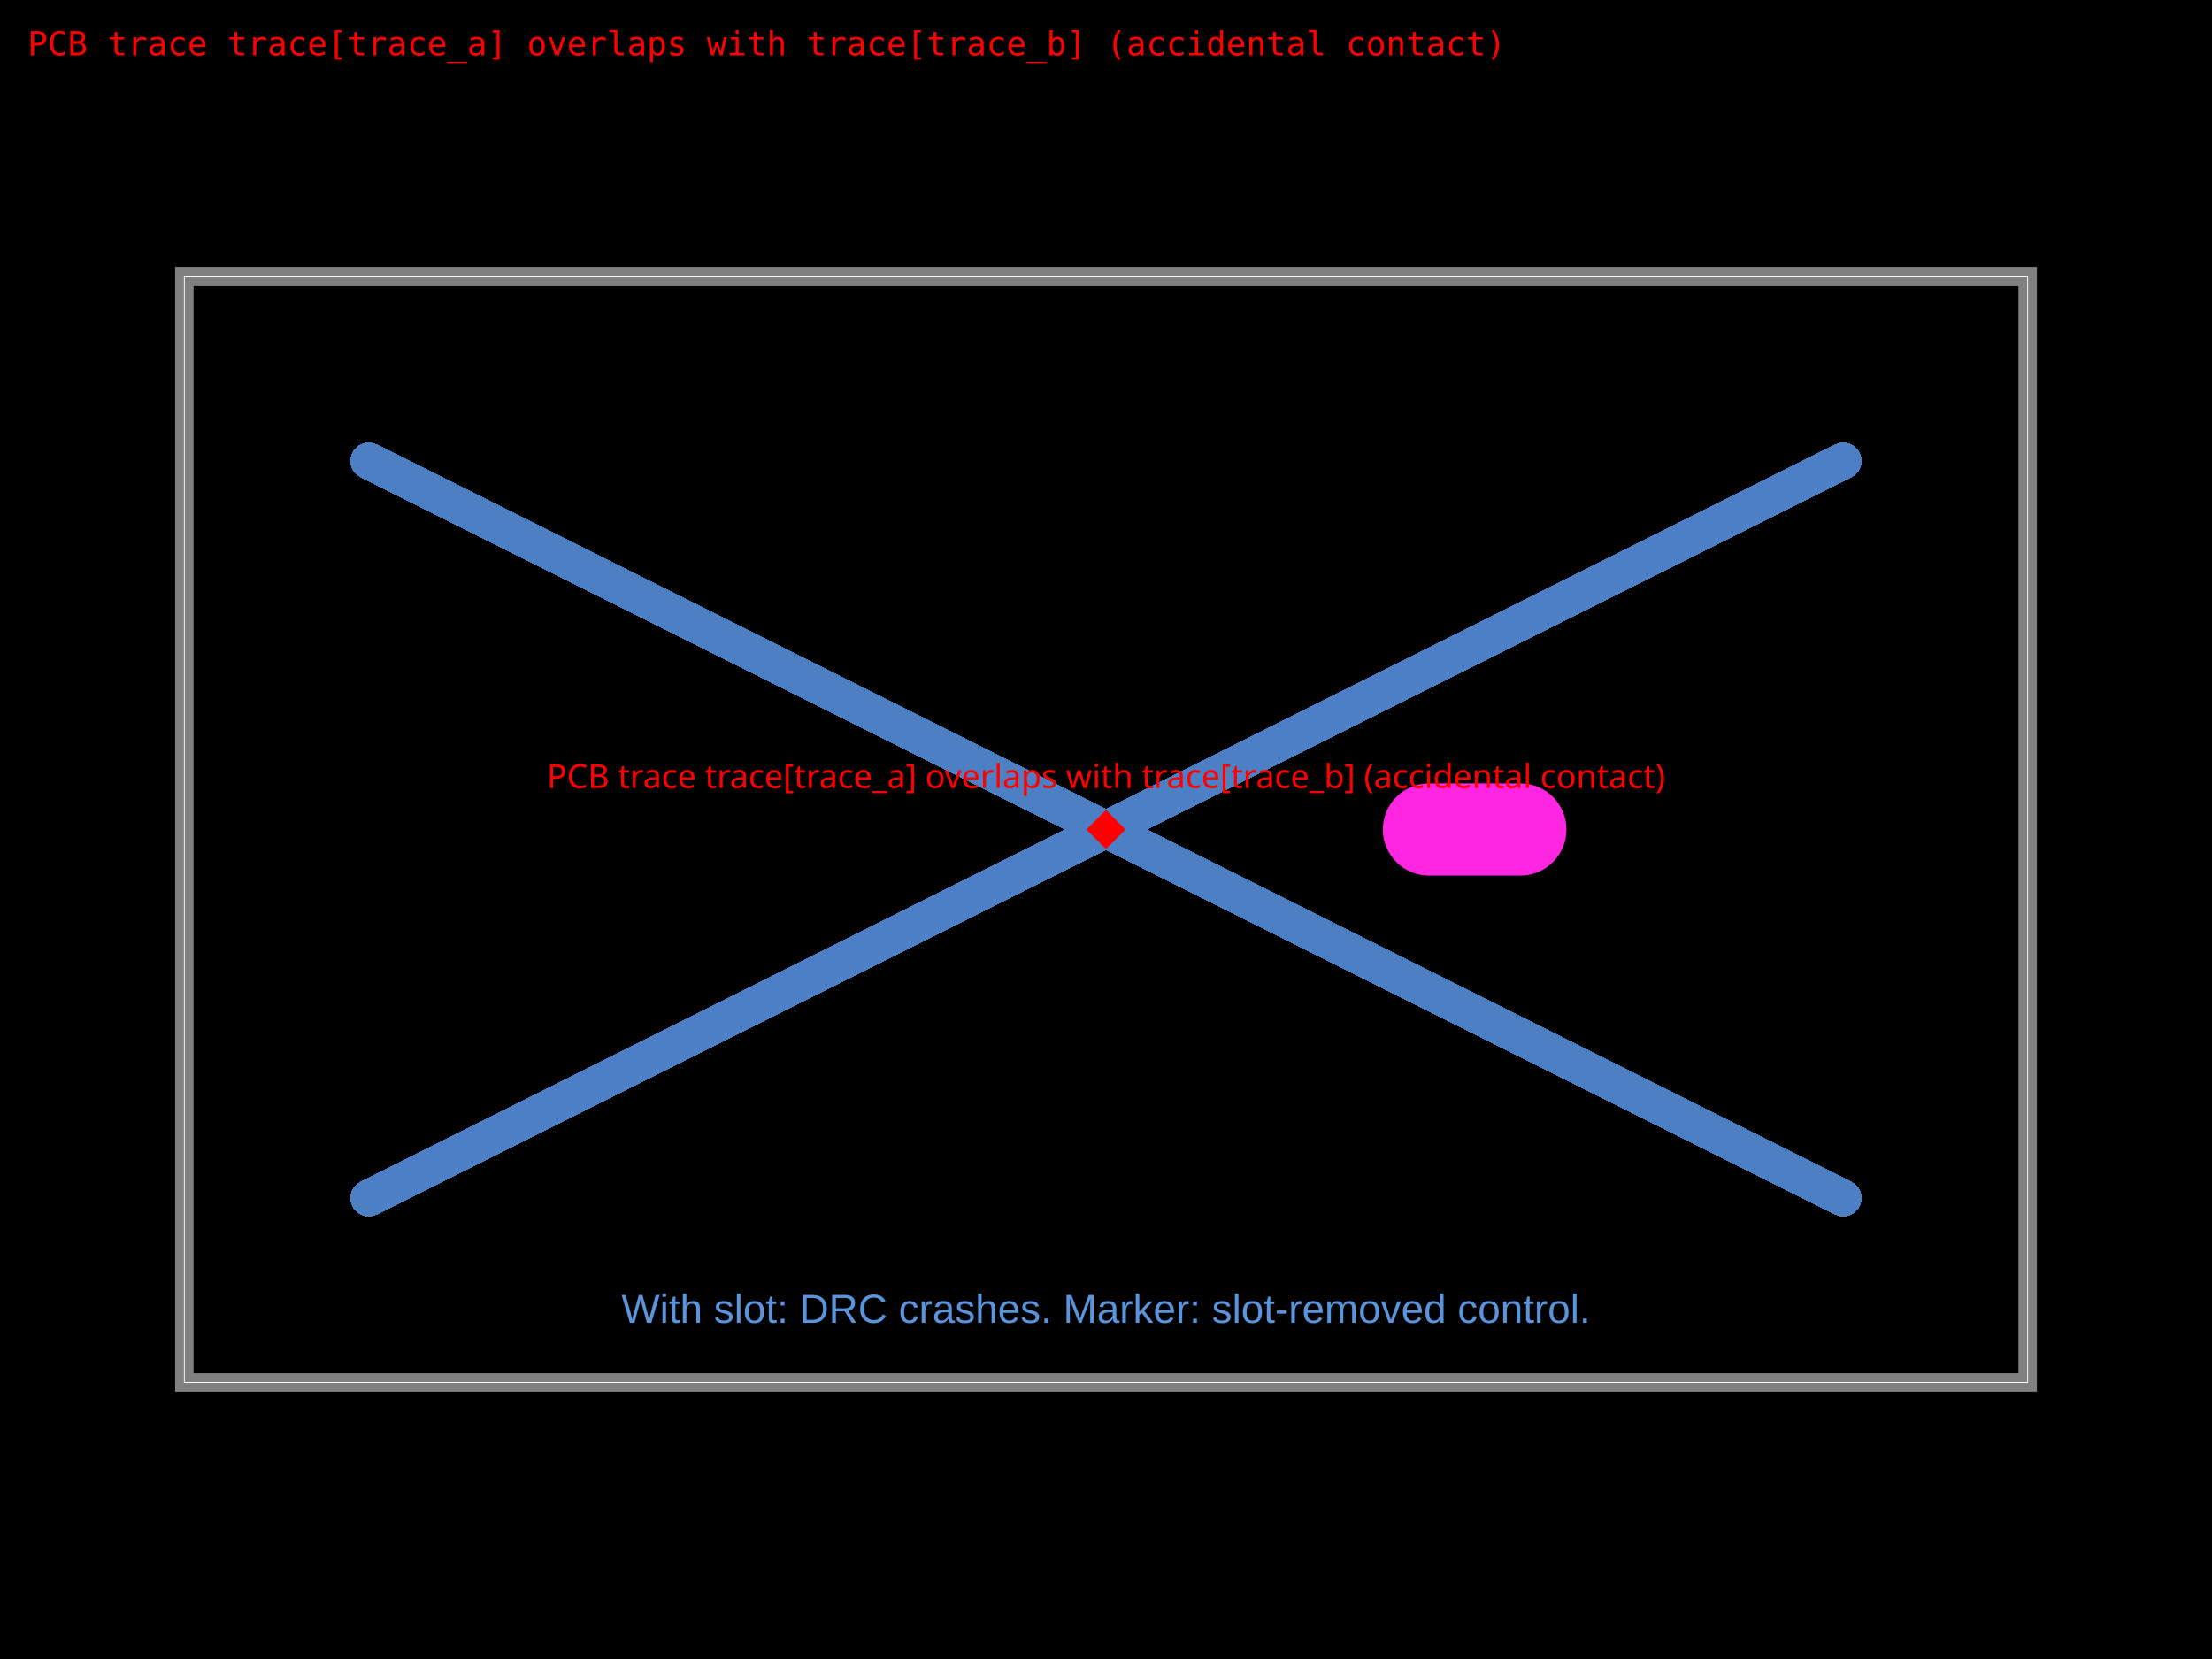
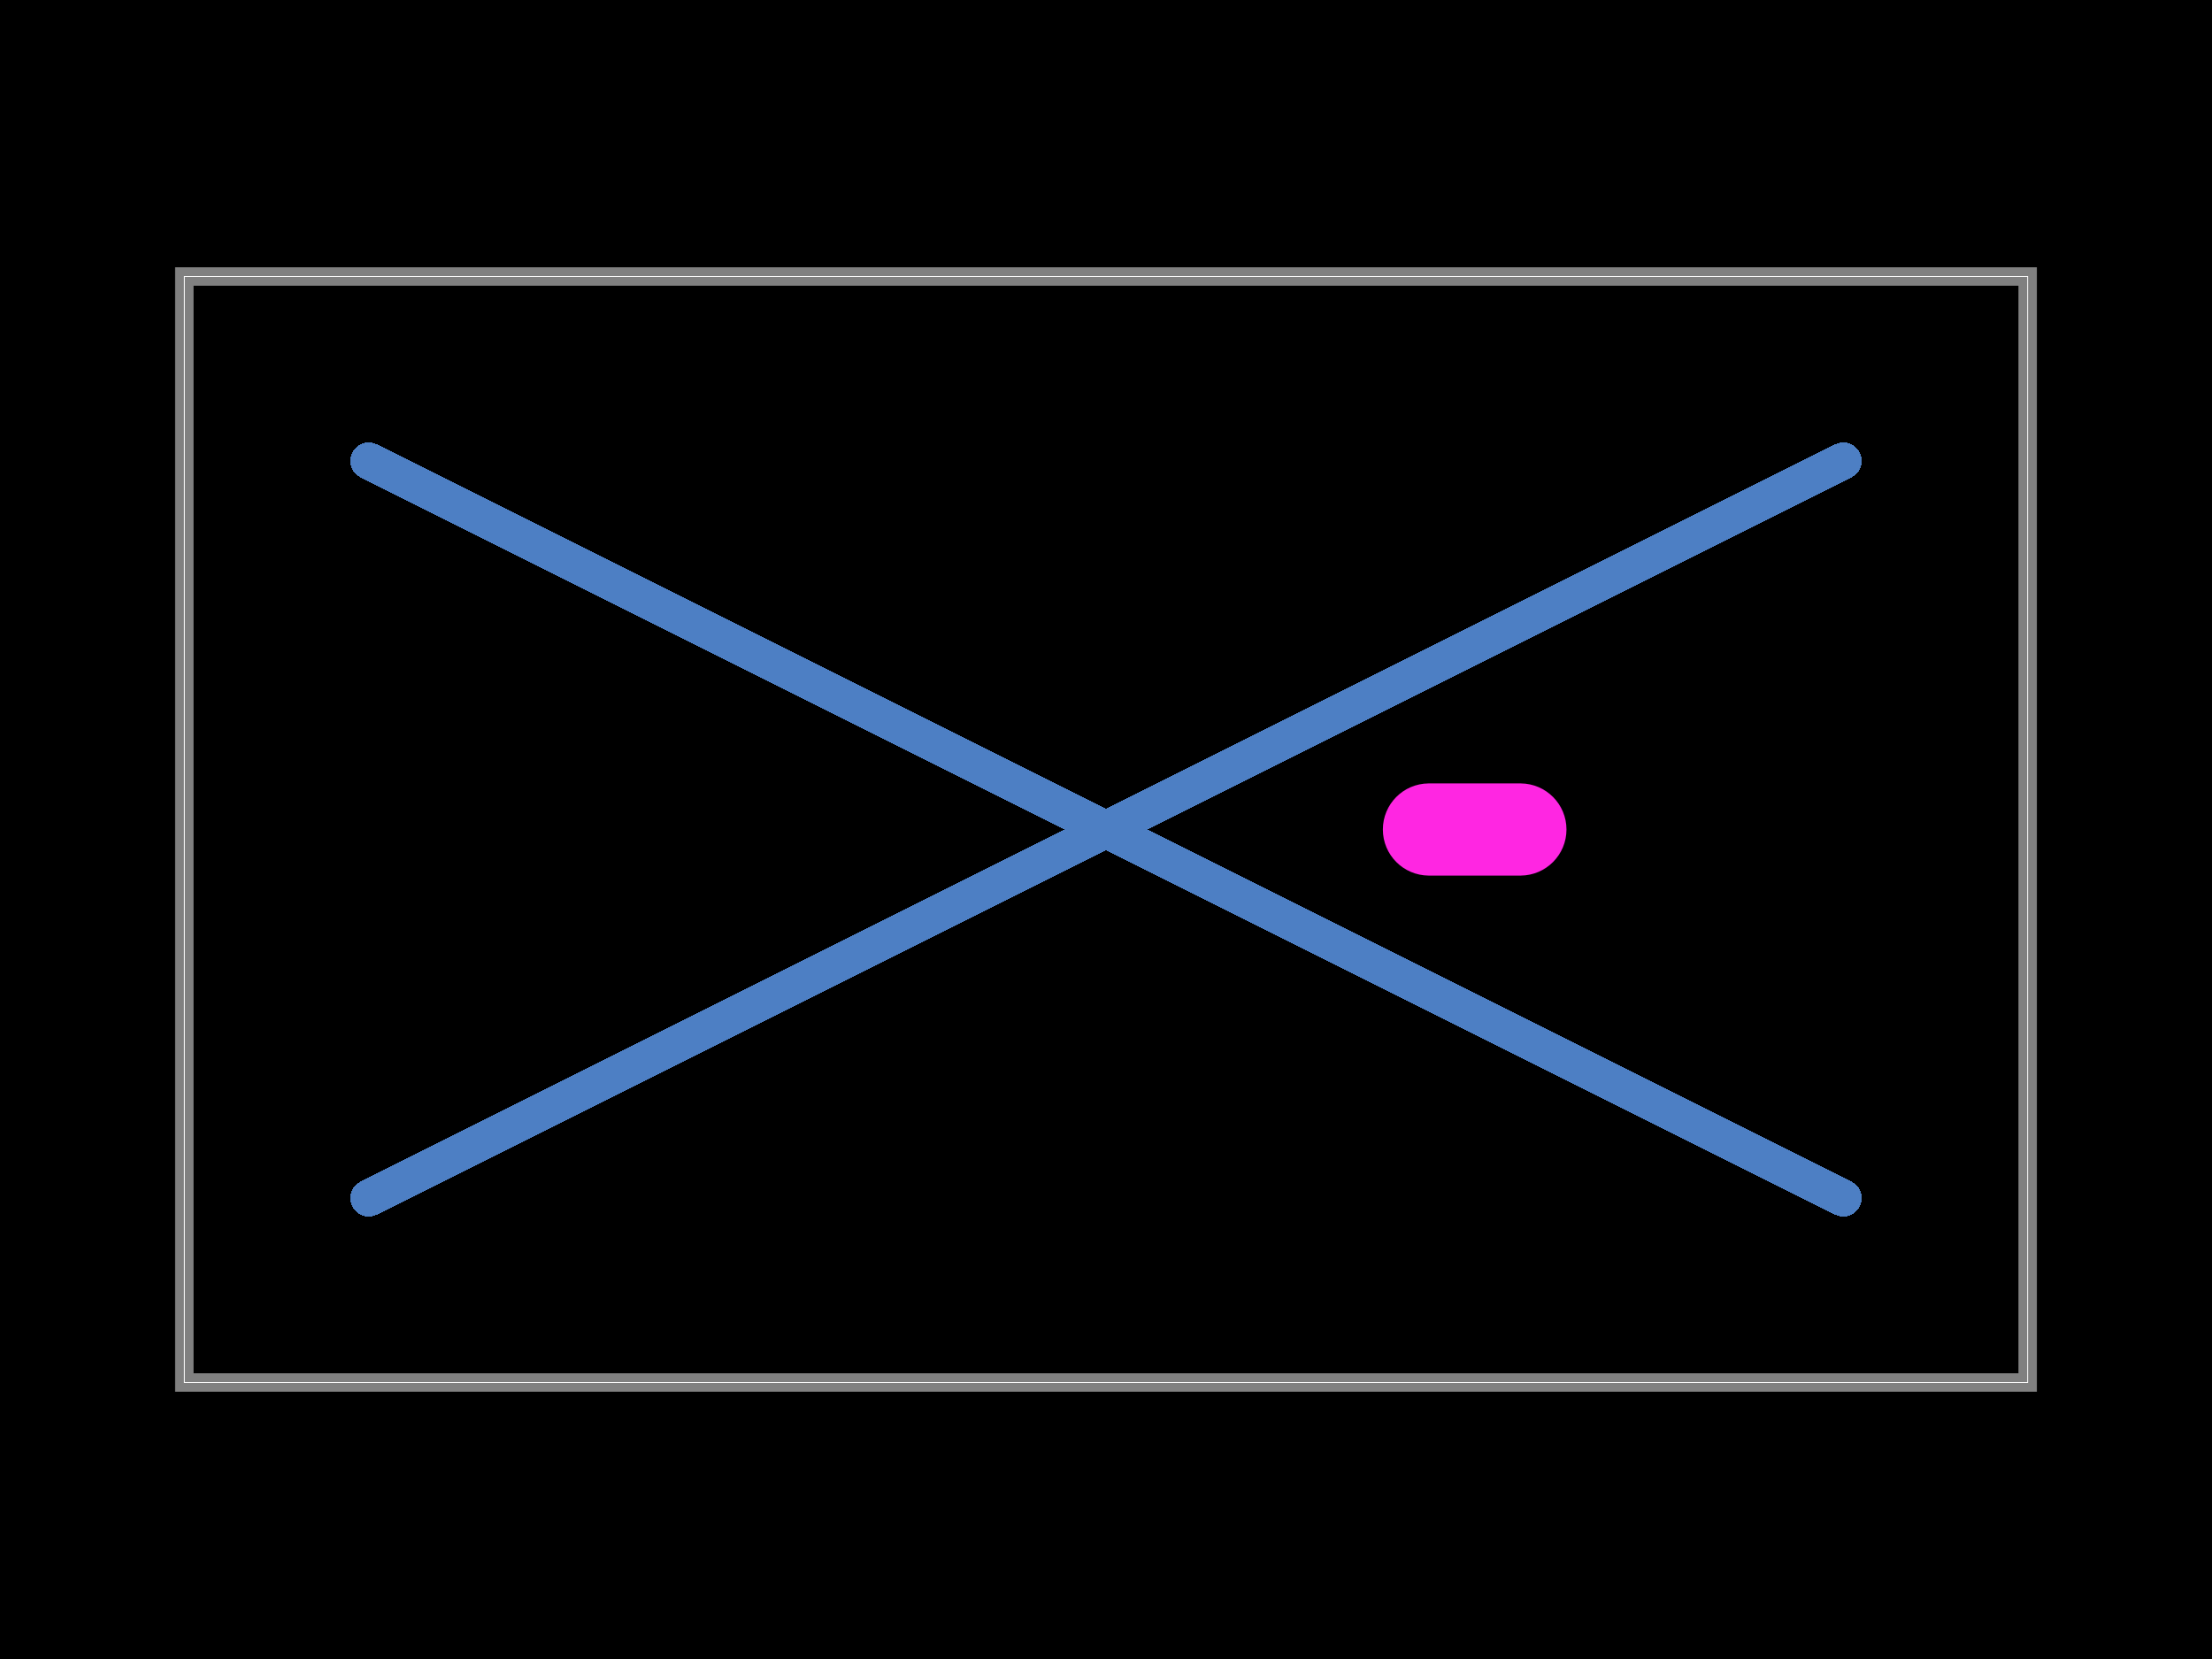
<svg xmlns="http://www.w3.org/2000/svg" width="800" height="600">
  <style />
  <rect class="boundary" x="0" y="0" fill="#000" width="800" height="600" data-type="pcb_background" data-pcb-layer="global" />
  <rect class="pcb-boundary" fill="none" stroke="#fff" stroke-width="0.3" x="66.667" y="100" width="666.667" height="400" data-type="pcb_boundary" data-pcb-layer="global" />
  <path class="pcb-board" d="M 66.667 500 L 733.333 500 L 733.333 100 L 66.667 100 Z" fill="none" stroke="rgba(255, 255, 255, 0.5)" stroke-width="6.667" data-type="pcb_board" data-pcb-layer="board" />
  <path class="pcb-trace" stroke="rgb(77, 127, 196)" fill="none" d="M 133.333 433.333 L 666.667 166.667" stroke-width="13.333" stroke-linecap="round" stroke-linejoin="round" shape-rendering="crispEdges" data-type="pcb_trace" data-pcb-layer="bottom" />
  <path class="pcb-trace" stroke="rgb(77, 127, 196)" fill="none" d="M 133.333 166.667 L 666.667 433.333" stroke-width="13.333" stroke-linecap="round" stroke-linejoin="round" shape-rendering="crispEdges" data-type="pcb_trace" data-pcb-layer="bottom" />
  <path class="pcb-hole" fill="#FF26E2" d="M516.667,283.333 h33.333 a16.667,16.667 0 0 1 0,33.333 h-33.333 a16.667,16.667 0 0 1 0,-33.333 z" data-type="pcb_hole" data-pcb-layer="drill" />
-   <text x="400" y="473.333" fill="rgb(89, 148, 220)" font-family="Arial, sans-serif" font-size="14.667" text-anchor="middle" dominant-baseline="central" class="pcb-note-text" data-type="pcb_note_text" data-pcb-note-text-id="drc-control-caption" data-pcb-layer="overlay">With slot: DRC crashes. Marker: slot-removed control.</text>
-   <rect x="395" y="295" width="10" height="10" fill="red" transform="rotate(45 400 300)" data-type="pcb_trace_error" data-pcb-layer="overlay" />
-   <text x="400" y="285" fill="red" font-family="sans-serif" font-size="12" text-anchor="middle" data-type="pcb_trace_error" data-pcb-layer="overlay">PCB trace trace[trace_a] overlaps with trace[trace_b] (accidental contact)</text>
-   <text x="10" y="20" fill="red" font-family="monospace" font-size="12px" data-type="pcb_error_text_overlay" data-layer="global">
-     <tspan x="10" dy="0">PCB trace trace[trace_a] overlaps with trace[trace_b] (accidental contact)</tspan>
-   </text>
</svg>
